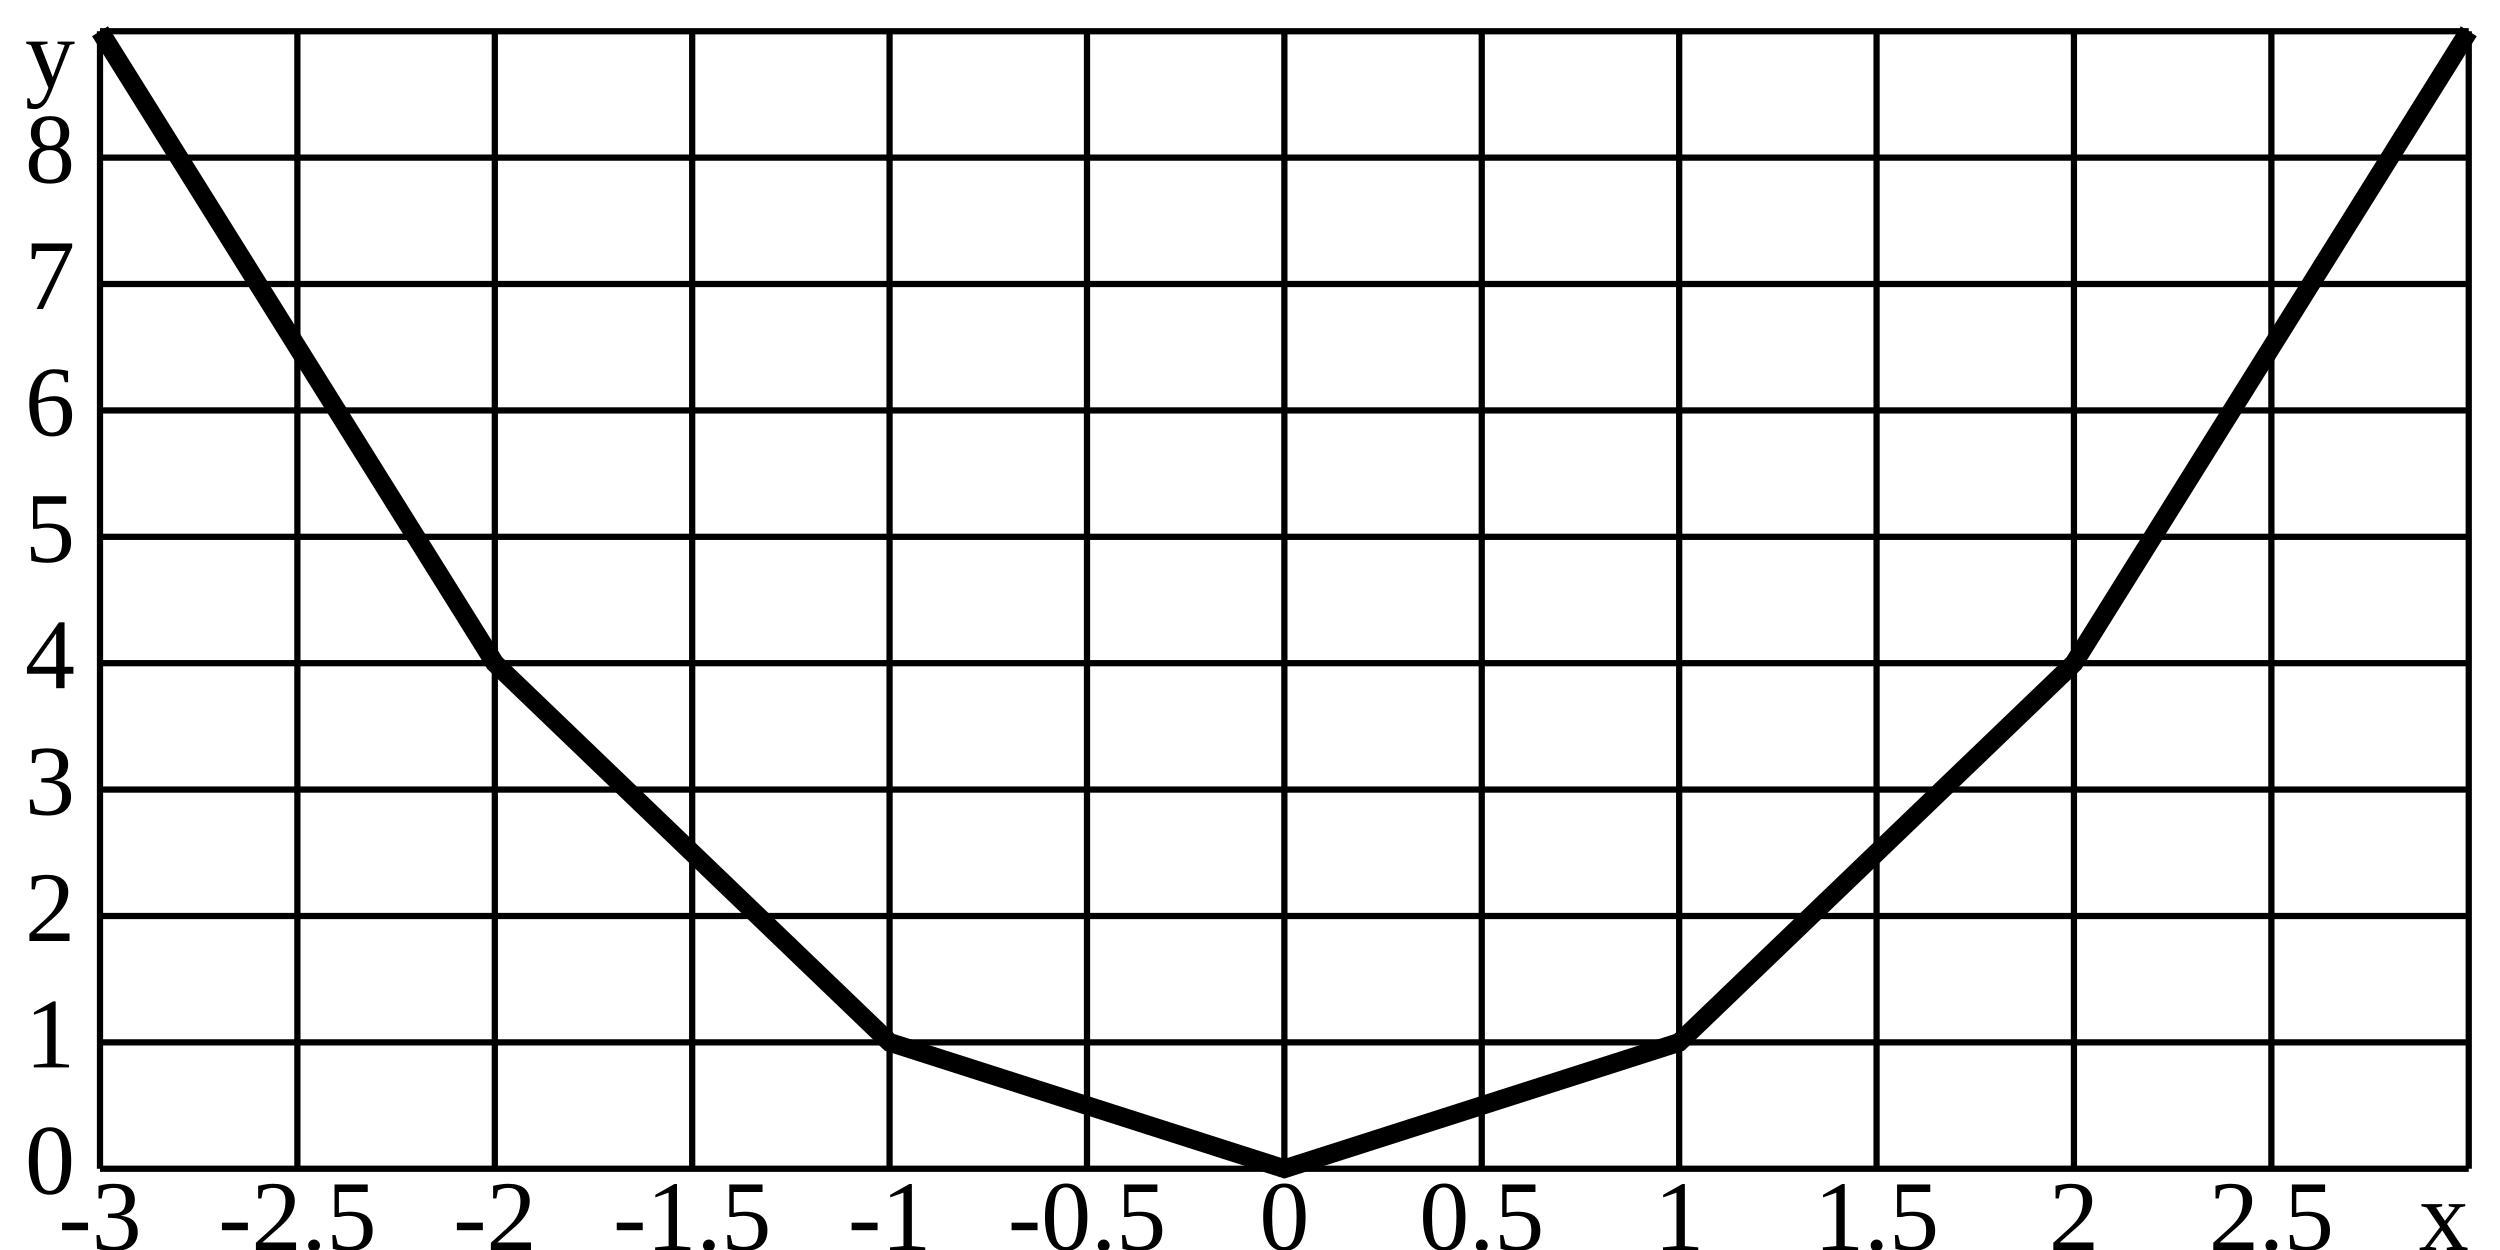
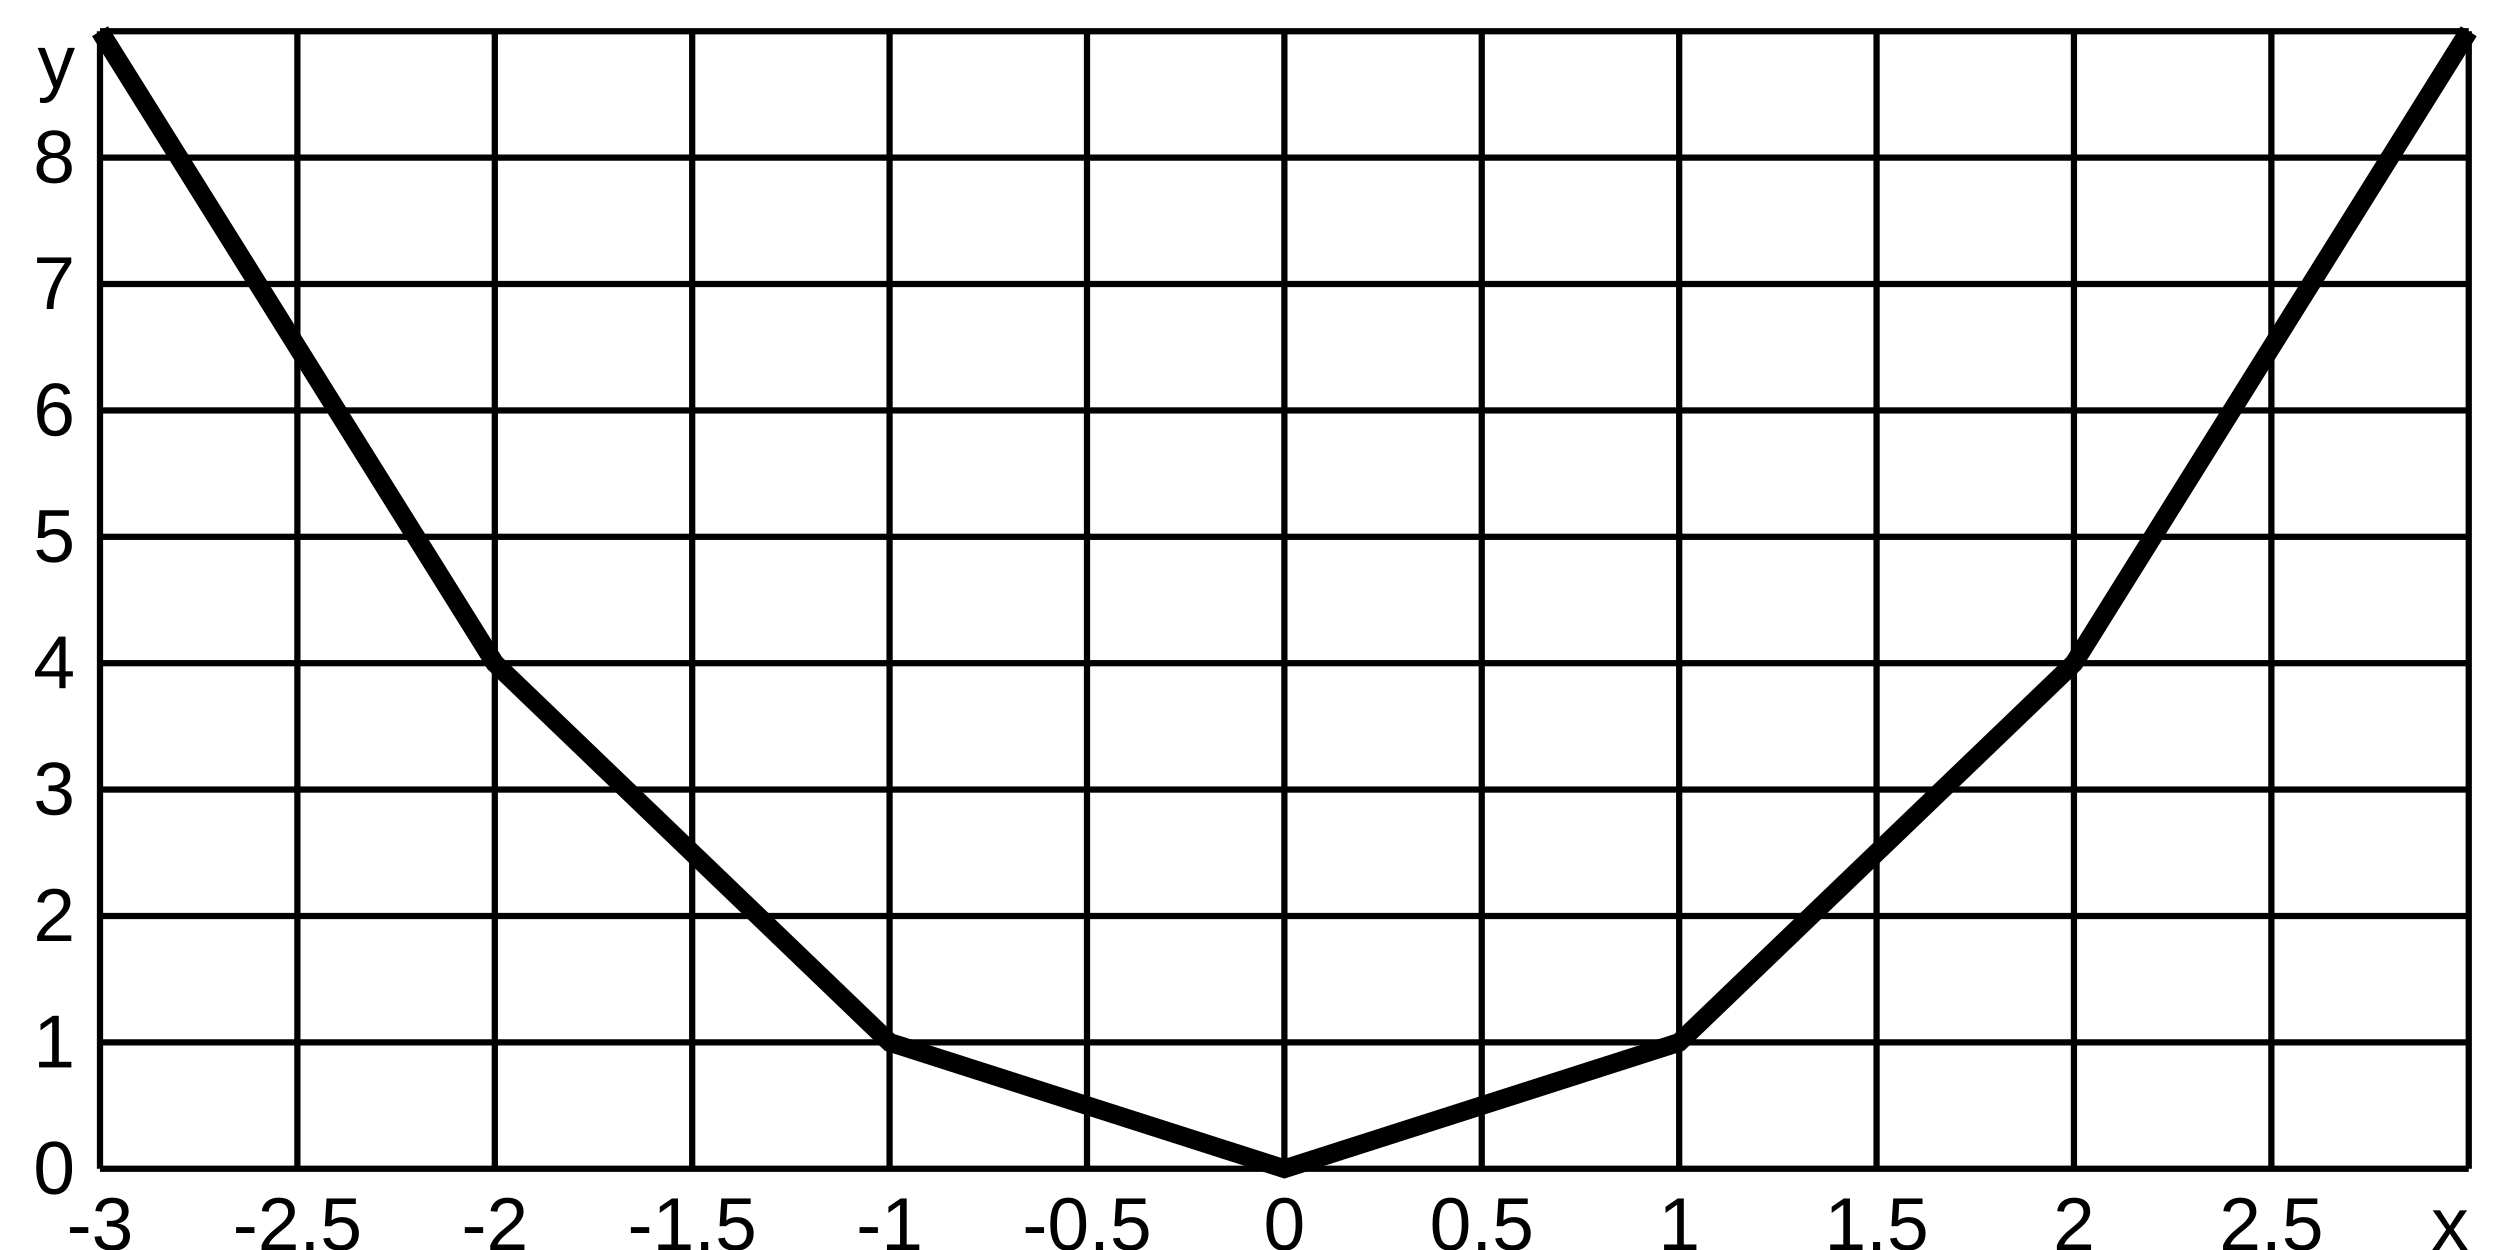
<svg xmlns="http://www.w3.org/2000/svg" width="400" height="200" viewBox="0 0 400 200" version="1.1">
"<style>
.axis {
- font-family="Arial, sans-serif";
- font-size: 12pt;
+ font-family: "Arial, Heleveca, sans-serif";
+ font-size: 12;
}
</style>
  <line x1="16" y1="5" x2="395" y2="5" stroke="black" />
  <text text-anchor="end" class="axis" x="12" y="14">y</text>
  <line x1="16" y1="25.22" x2="395" y2="25.22" stroke="black" />
  <text text-anchor="end" class="axis" x="12" y="29.22">8</text>
  <line x1="16" y1="45.44" x2="395" y2="45.44" stroke="black" />
  <text text-anchor="end" class="axis" x="12" y="49.44">7</text>
  <line x1="16" y1="65.67" x2="395" y2="65.67" stroke="black" />
  <text text-anchor="end" class="axis" x="12" y="69.67">6</text>
  <line x1="16" y1="85.89" x2="395" y2="85.89" stroke="black" />
  <text text-anchor="end" class="axis" x="12" y="89.89">5</text>
  <line x1="16" y1="106.11" x2="395" y2="106.11" stroke="black" />
  <text text-anchor="end" class="axis" x="12" y="110.11">4</text>
  <line x1="16" y1="126.33" x2="395" y2="126.33" stroke="black" />
  <text text-anchor="end" class="axis" x="12" y="130.33">3</text>
  <line x1="16" y1="146.56" x2="395" y2="146.56" stroke="black" />
  <text text-anchor="end" class="axis" x="12" y="150.56">2</text>
  <line x1="16" y1="166.78" x2="395" y2="166.78" stroke="black" />
  <text text-anchor="end" class="axis" x="12" y="170.78">1</text>
  <line x1="16" y1="187" x2="395" y2="187" stroke="black" />
  <text text-anchor="end" class="axis" x="12" y="191">0</text>
  <line x1="16" y1="5" x2="16" y2="187" stroke="black" />
  <text text-anchor="middle" class="axis" x="16" y="200">-3</text>
  <line x1="47.58" y1="5" x2="47.58" y2="187" stroke="black" />
  <text text-anchor="middle" class="axis" x="47.58" y="200">-2.5</text>
  <line x1="79.17" y1="5" x2="79.17" y2="187" stroke="black" />
  <text text-anchor="middle" class="axis" x="79.17" y="200">-2</text>
  <line x1="110.75" y1="5" x2="110.75" y2="187" stroke="black" />
  <text text-anchor="middle" class="axis" x="110.75" y="200">-1.5</text>
  <line x1="142.33" y1="5" x2="142.33" y2="187" stroke="black" />
  <text text-anchor="middle" class="axis" x="142.33" y="200">-1</text>
  <line x1="173.92" y1="5" x2="173.92" y2="187" stroke="black" />
  <text text-anchor="middle" class="axis" x="173.92" y="200">-0.5</text>
  <line x1="205.5" y1="5" x2="205.5" y2="187" stroke="black" />
  <text text-anchor="middle" class="axis" x="205.5" y="200">0</text>
  <line x1="237.08" y1="5" x2="237.08" y2="187" stroke="black" />
  <text text-anchor="middle" class="axis" x="237.08" y="200">0.5</text>
  <line x1="268.67" y1="5" x2="268.67" y2="187" stroke="black" />
  <text text-anchor="middle" class="axis" x="268.67" y="200">1</text>
  <line x1="300.25" y1="5" x2="300.25" y2="187" stroke="black" />
  <text text-anchor="middle" class="axis" x="300.25" y="200">1.5</text>
  <line x1="331.83" y1="5" x2="331.83" y2="187" stroke="black" />
  <text text-anchor="middle" class="axis" x="331.83" y="200">2</text>
  <line x1="363.42" y1="5" x2="363.42" y2="187" stroke="black" />
  <text text-anchor="middle" class="axis" x="363.42" y="200">2.5</text>
  <line x1="395" y1="5" x2="395" y2="187" stroke="black" />
  <text text-anchor="end" class="axis" x="395" y="200">x</text>
  <path d="M 16 5 L 79.167 106.111 L 142.333 166.778 L 205.5 187 L 268.667 166.778 L 331.833 106.111 L 395 5" fill="none" stroke="black" stroke-width="3" />
</svg>
